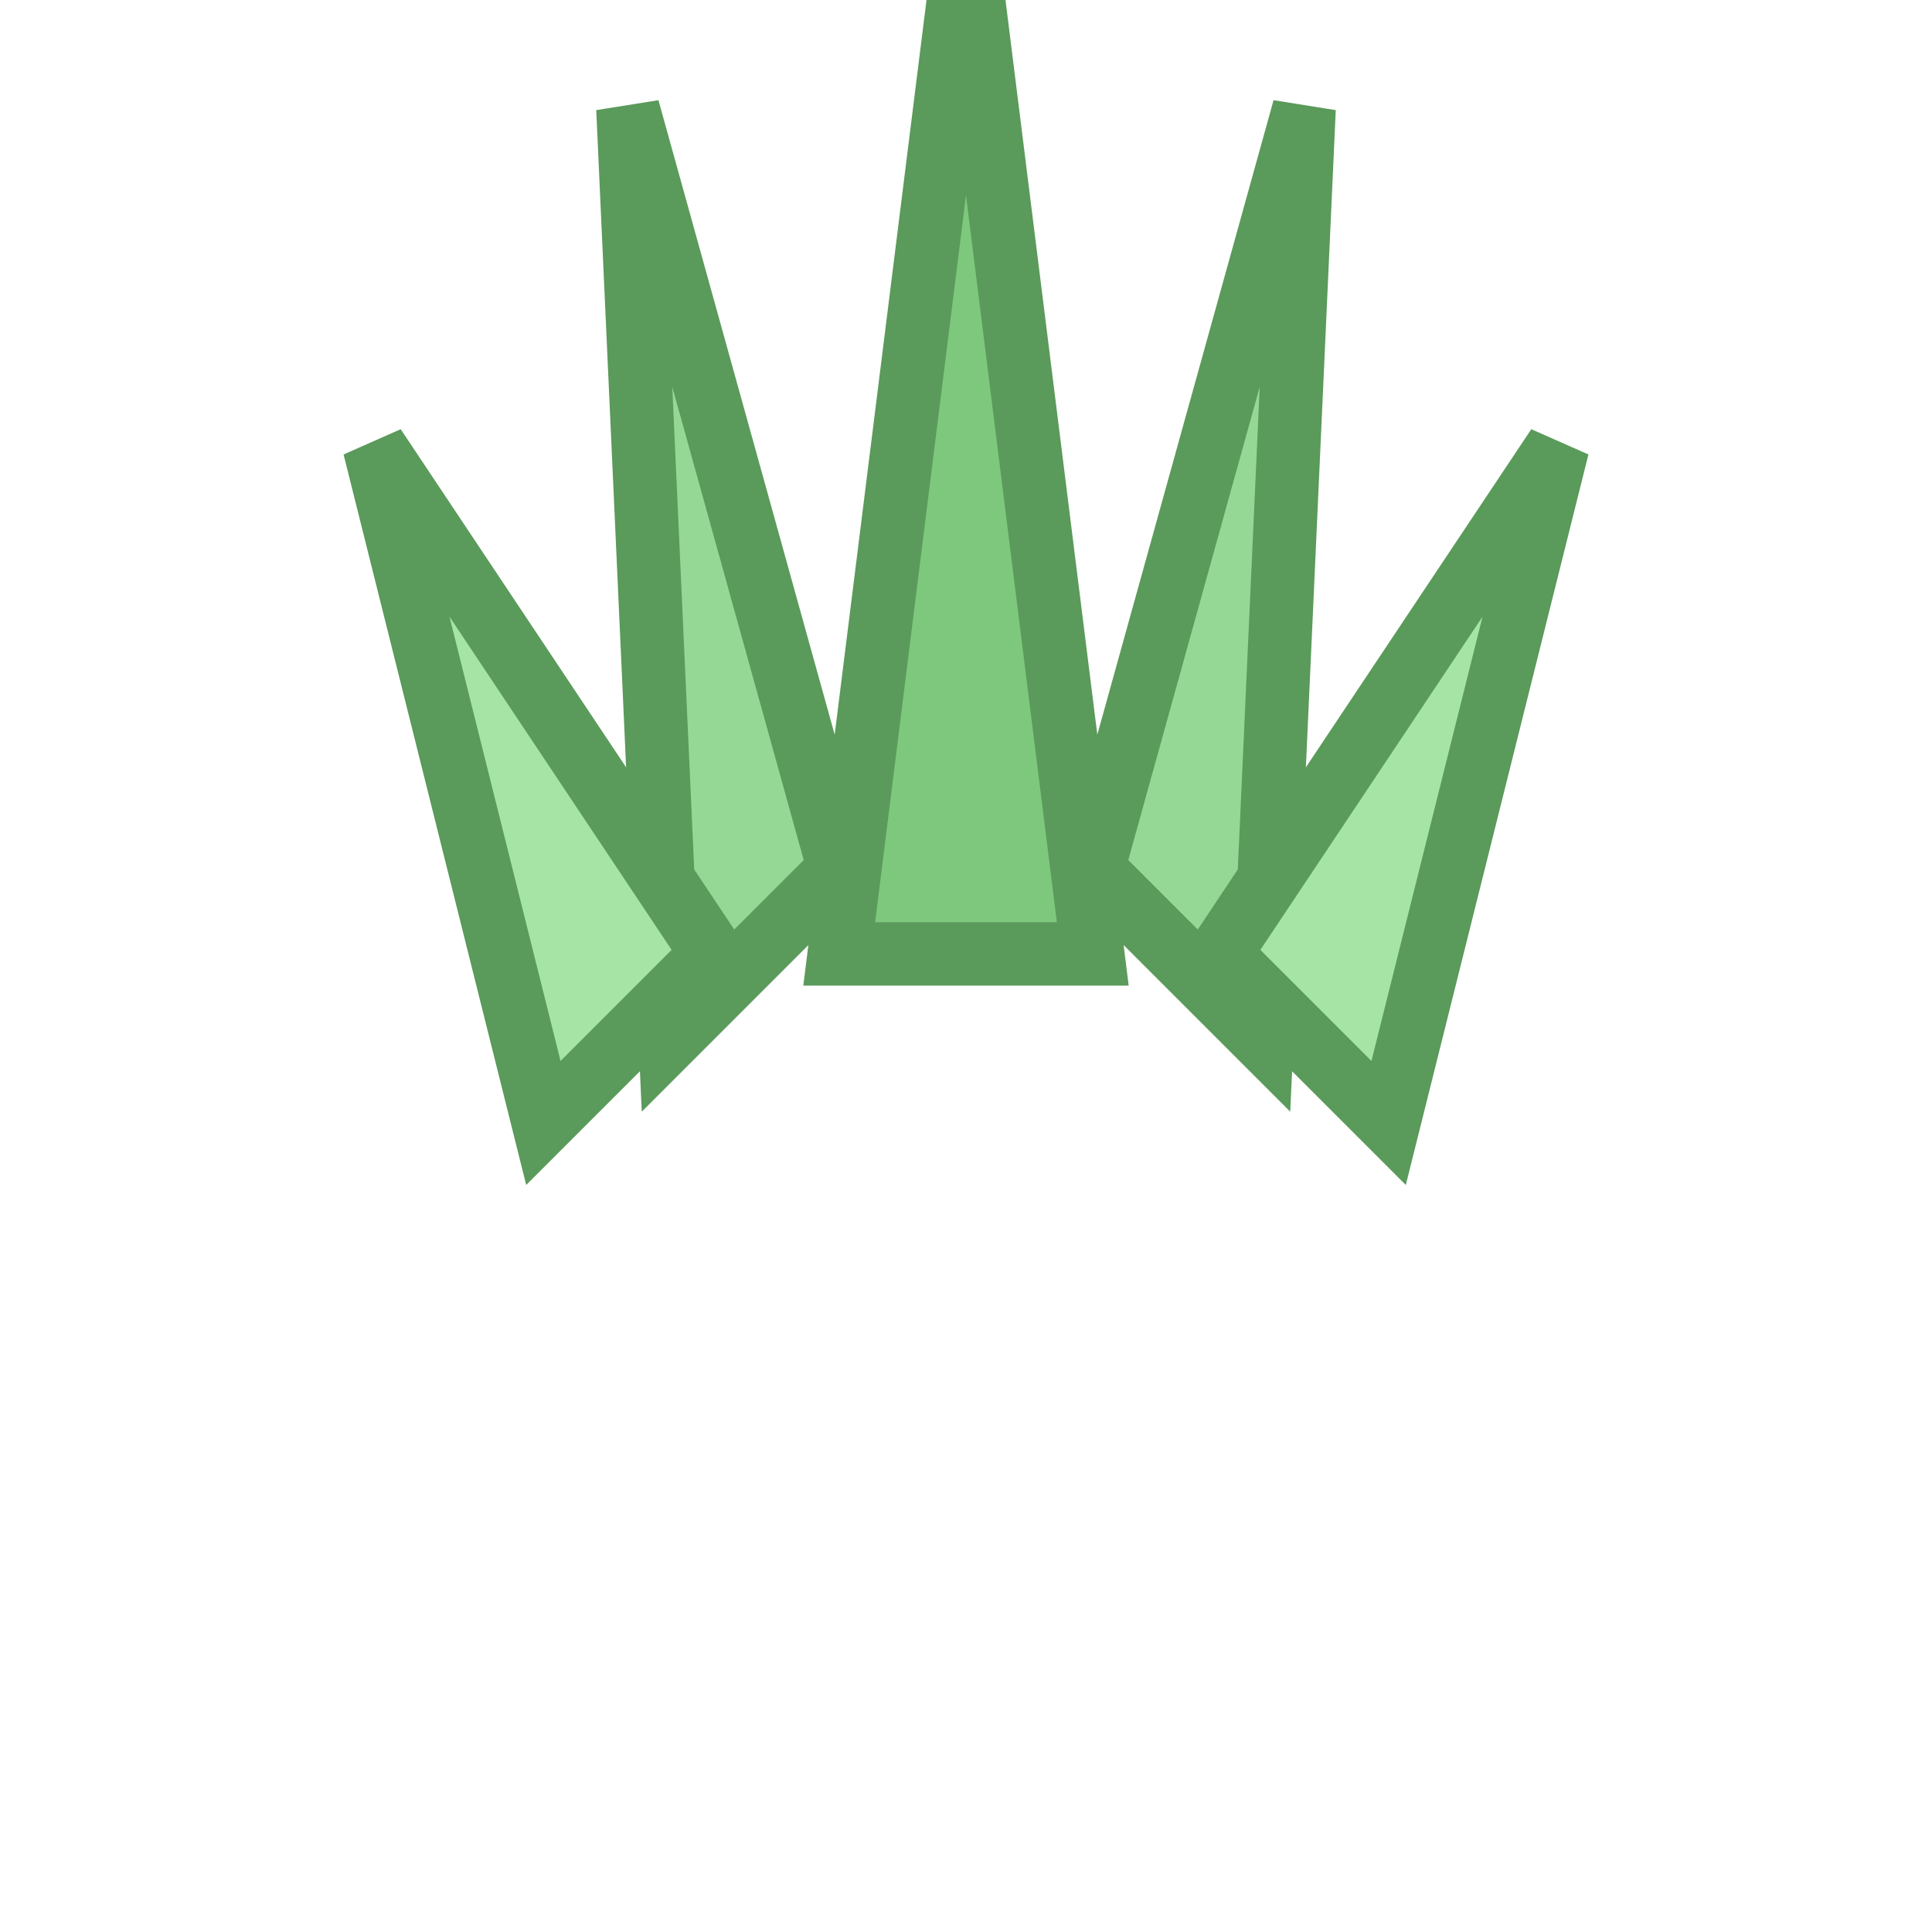
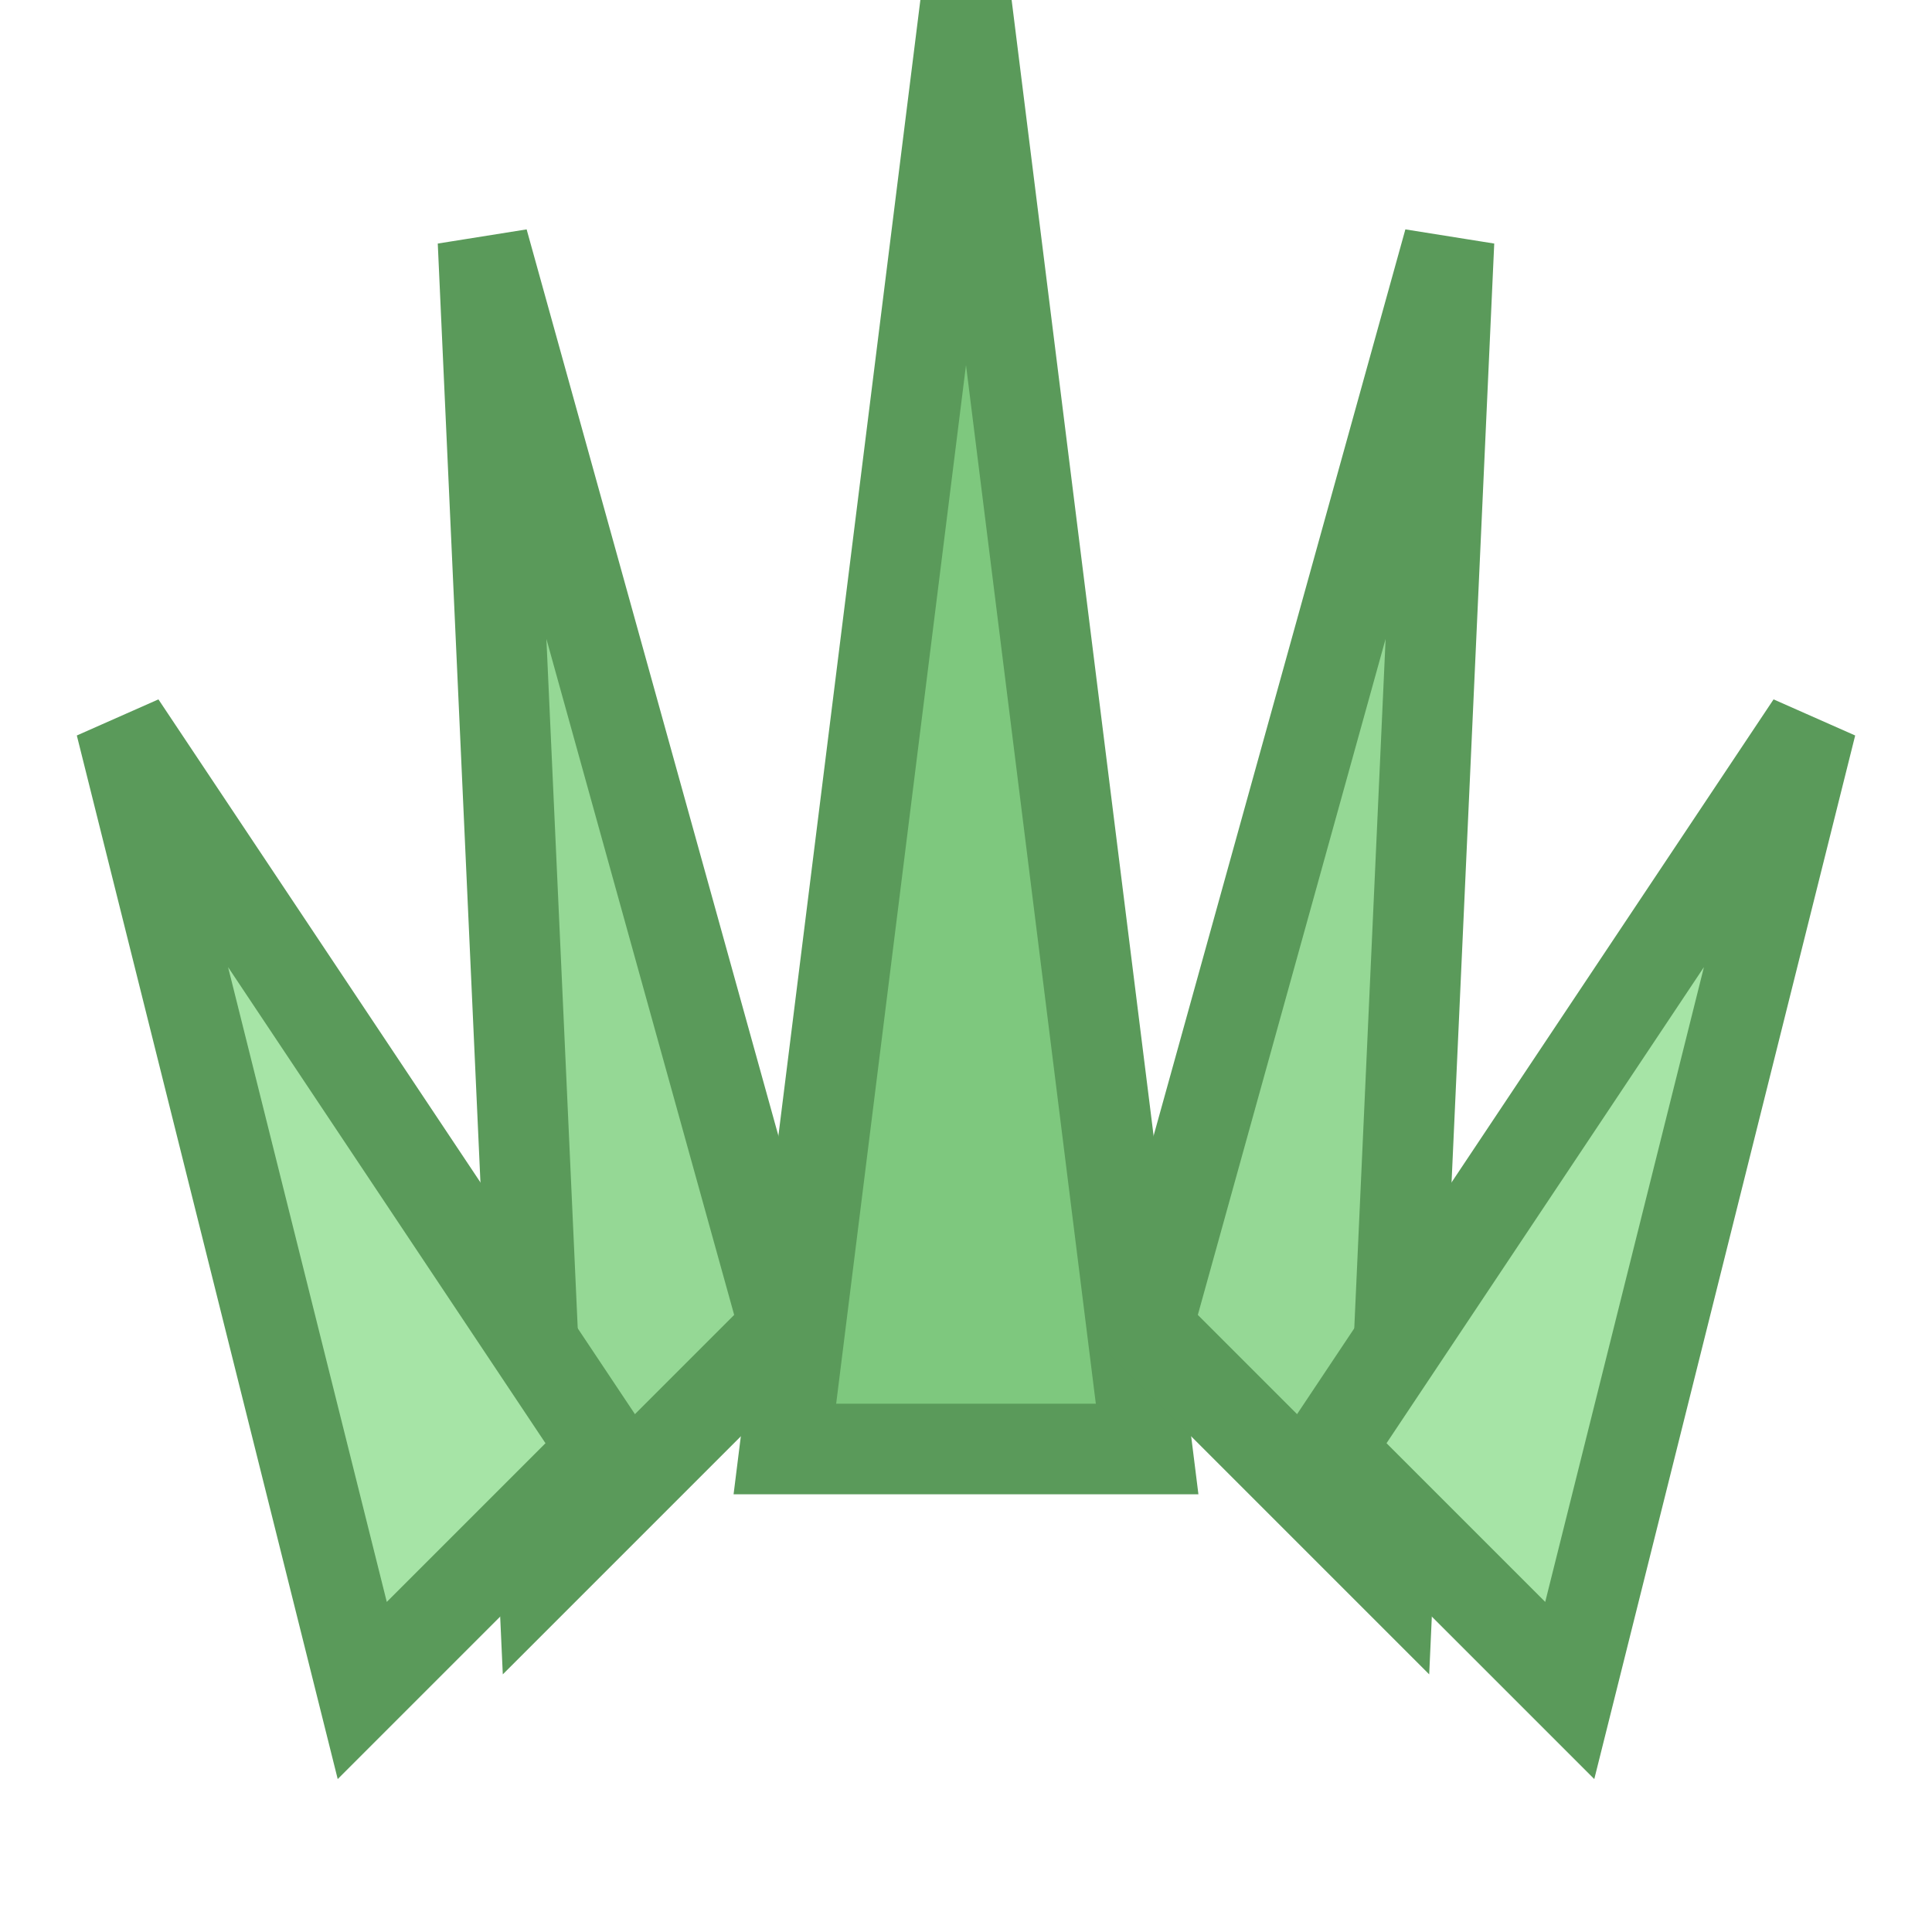
<svg xmlns="http://www.w3.org/2000/svg" viewBox="0 0 64 64" width="64" height="64">
-   <g transform="translate(32,40) scale(1.4)">
+   <g transform="translate(32,60) scale(2.0)">
    <polygon points="0,-30 -3,-6 3,-6" fill="#7ec87e" stroke="#5a9a5a" stroke-width="1.5" />
    <polygon points="-8,-26 -7,-4 -3,-8" fill="#95d895" stroke="#5a9a5a" stroke-width="1.5" />
    <polygon points="8,-26 7,-4 3,-8" fill="#95d895" stroke="#5a9a5a" stroke-width="1.5" />
    <polygon points="-14,-18 -10,-2 -6,-6" fill="#a6e4a6" stroke="#5a9a5a" stroke-width="1.5" />
    <polygon points="14,-18 10,-2 6,-6" fill="#a6e4a6" stroke="#5a9a5a" stroke-width="1.5" />
  </g>
</svg>
